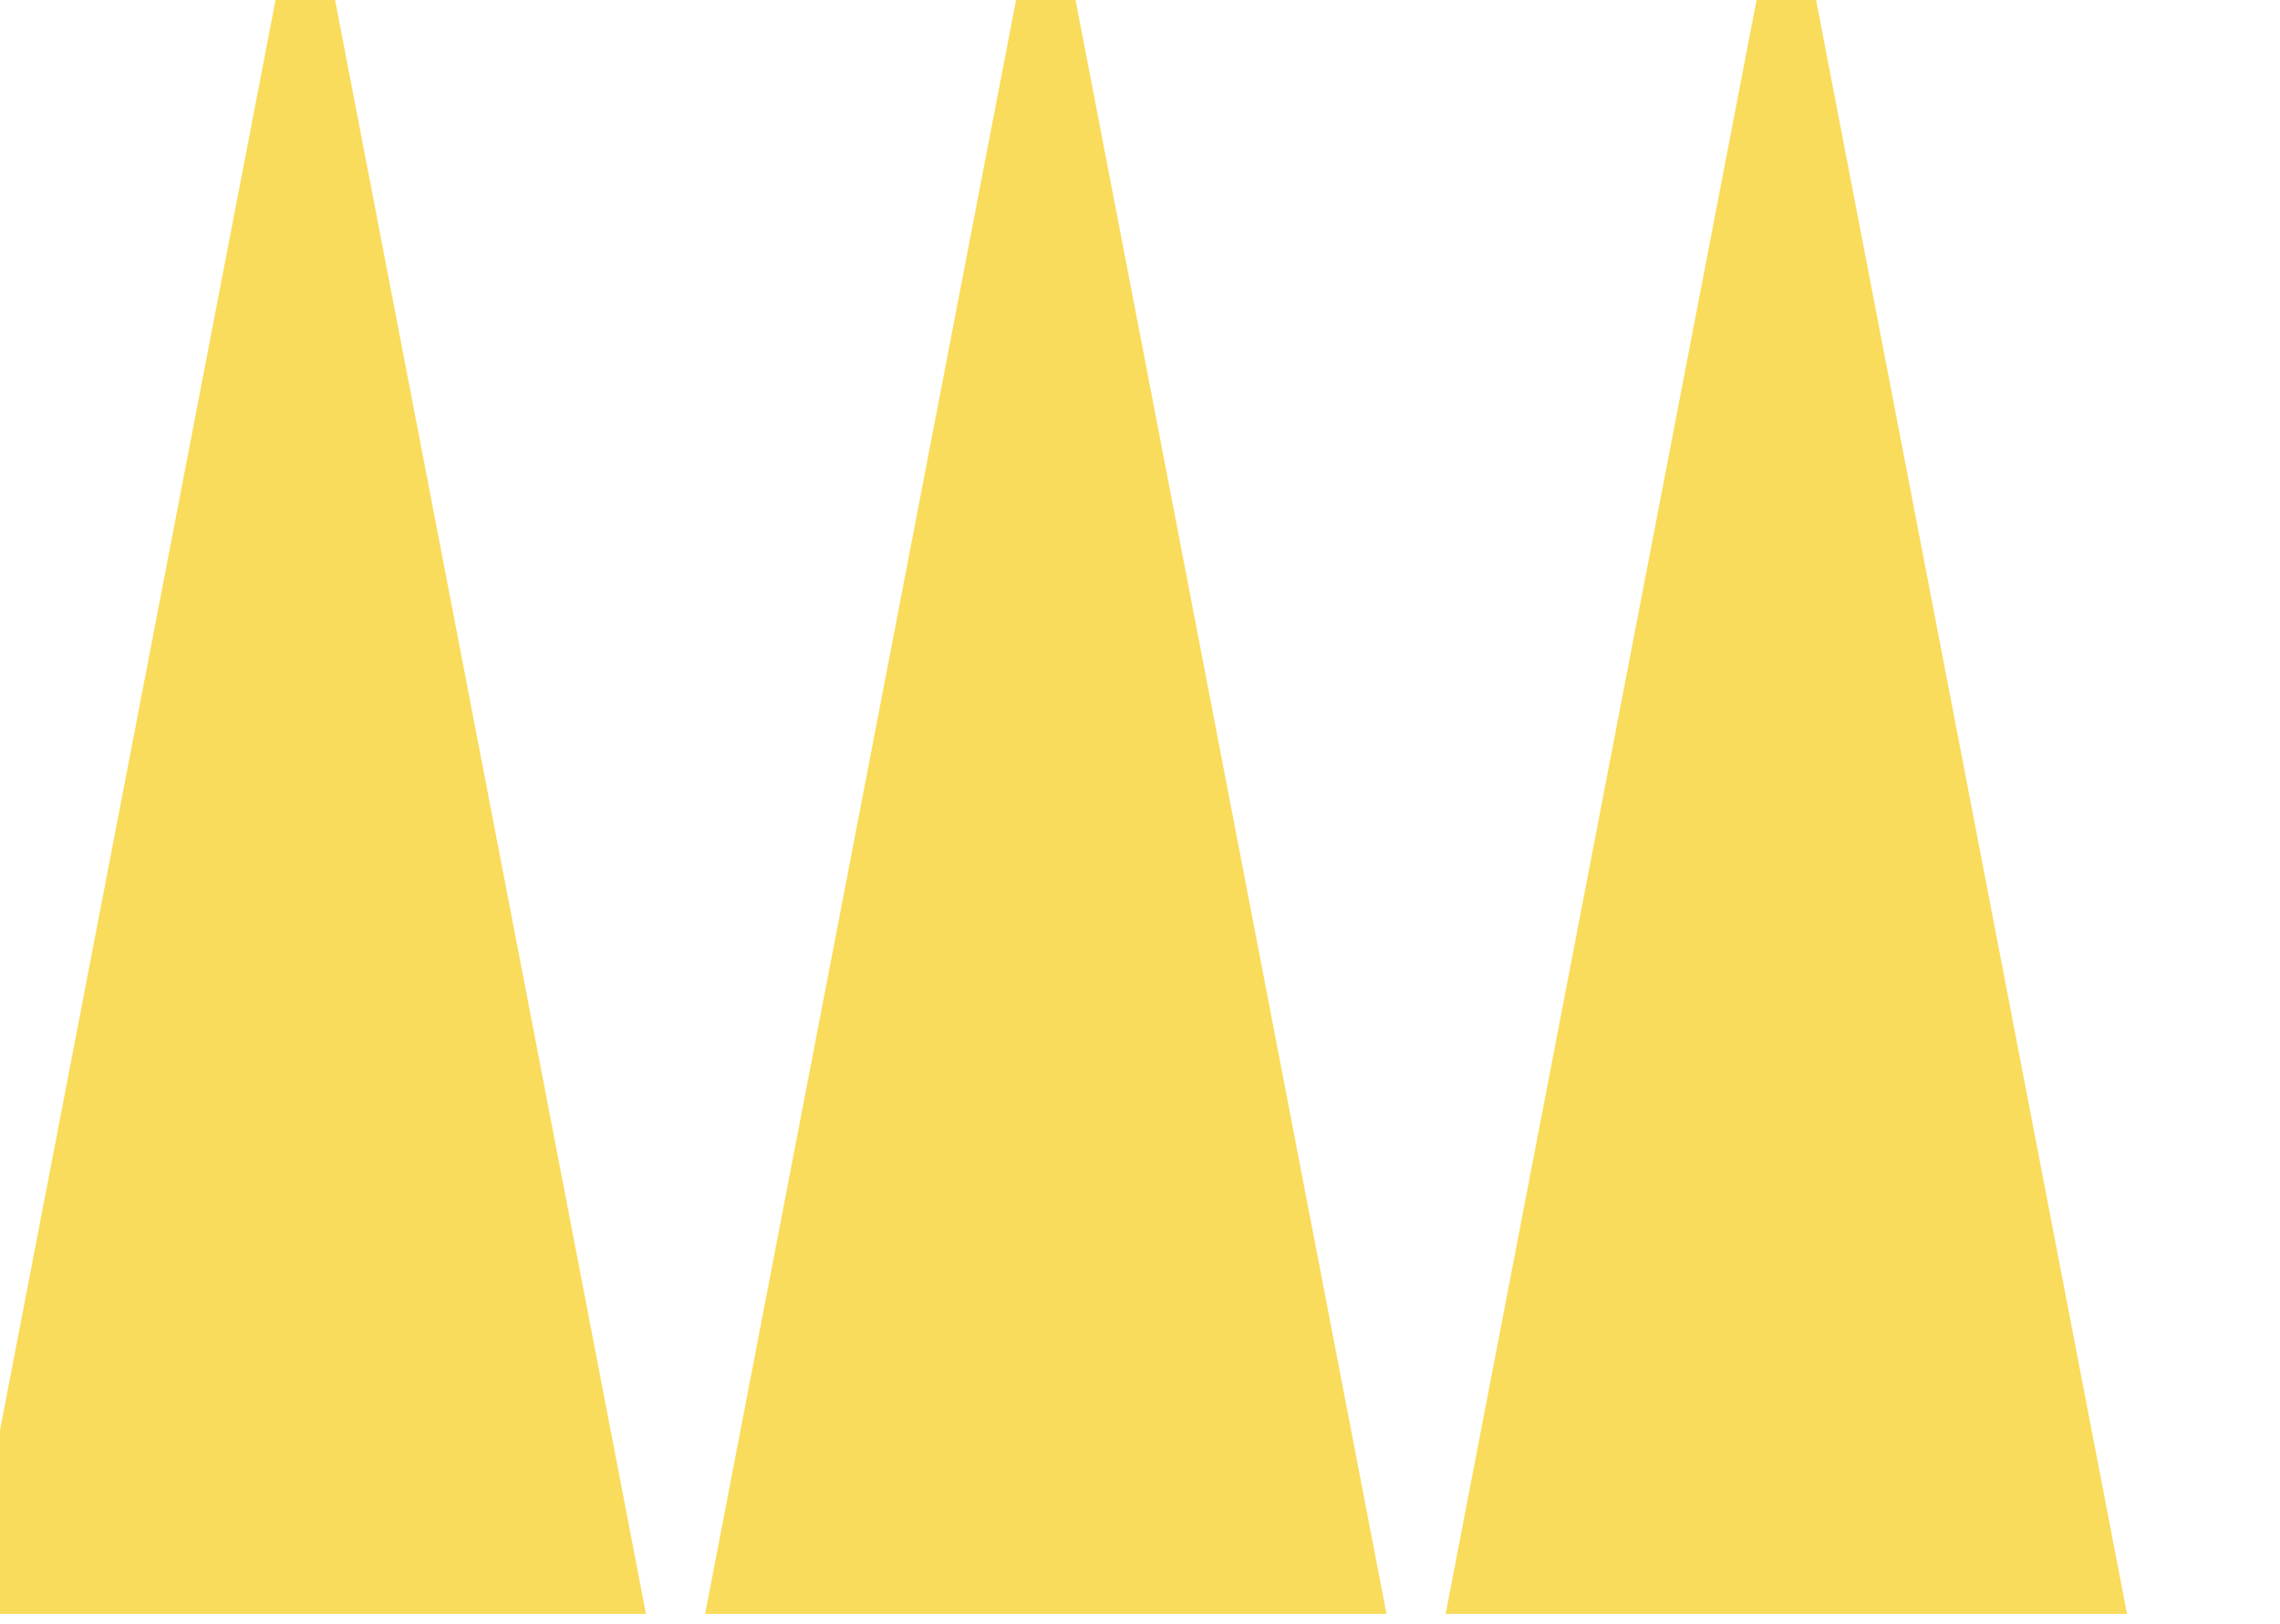
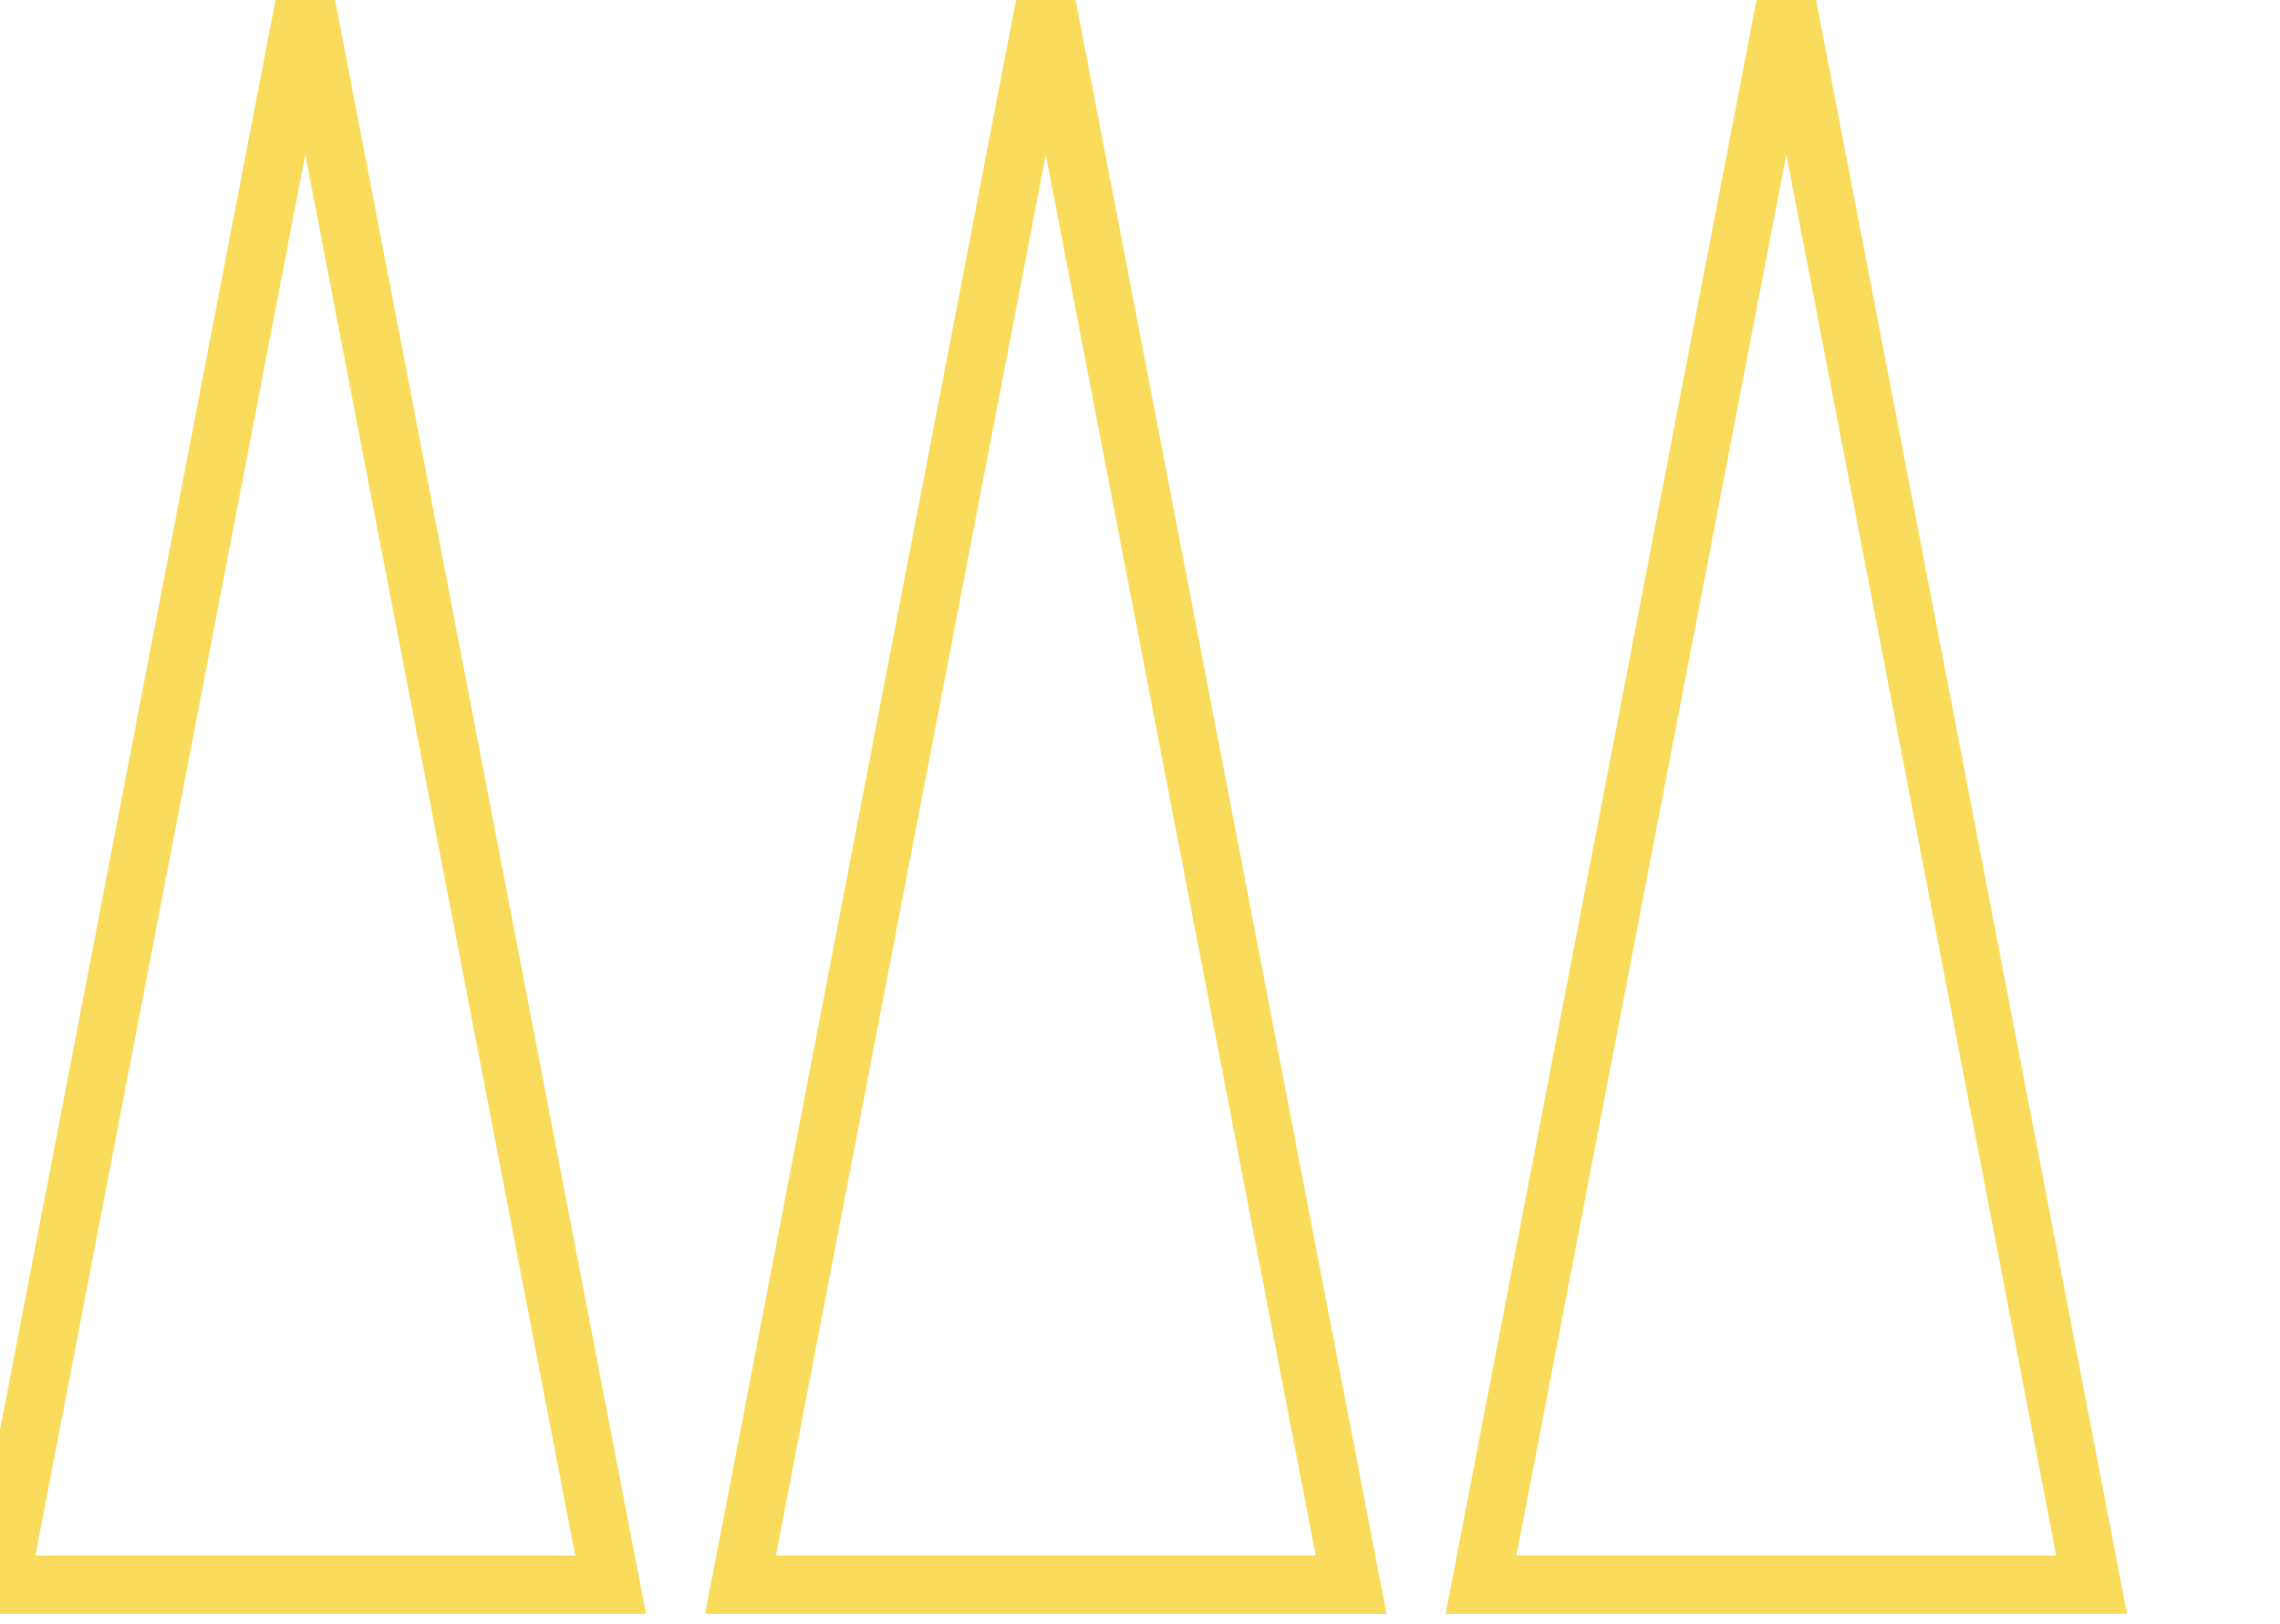
<svg xmlns="http://www.w3.org/2000/svg" width="351" height="250">
  <g transform="translate(0)">
    <g style="stroke:#F9DC5C;stroke-width:9;">
-       <g style="fill:#F9DC5C;">
+       <g style="fill:transparent;">
        <polygon points="             0,244             94,244             47,0           " />
      </g>
    </g>
  </g>
  <g transform="translate(114)">
    <g style="stroke:#F9DC5C;stroke-width:9;">
-       <g style="fill:#F9DC5C;">
+       <g style="fill:transparent;">
        <polygon points="             0,244             94,244             47,0           " />
      </g>
    </g>
  </g>
  <g transform="translate(228)">
    <g style="stroke:#F9DC5C;stroke-width:9;">
-       <g style="fill:#F9DC5C;">
+       <g style="fill:transparent;">
        <polygon points="             0,244             94,244             47,0           " />
      </g>
    </g>
  </g>
</svg>
